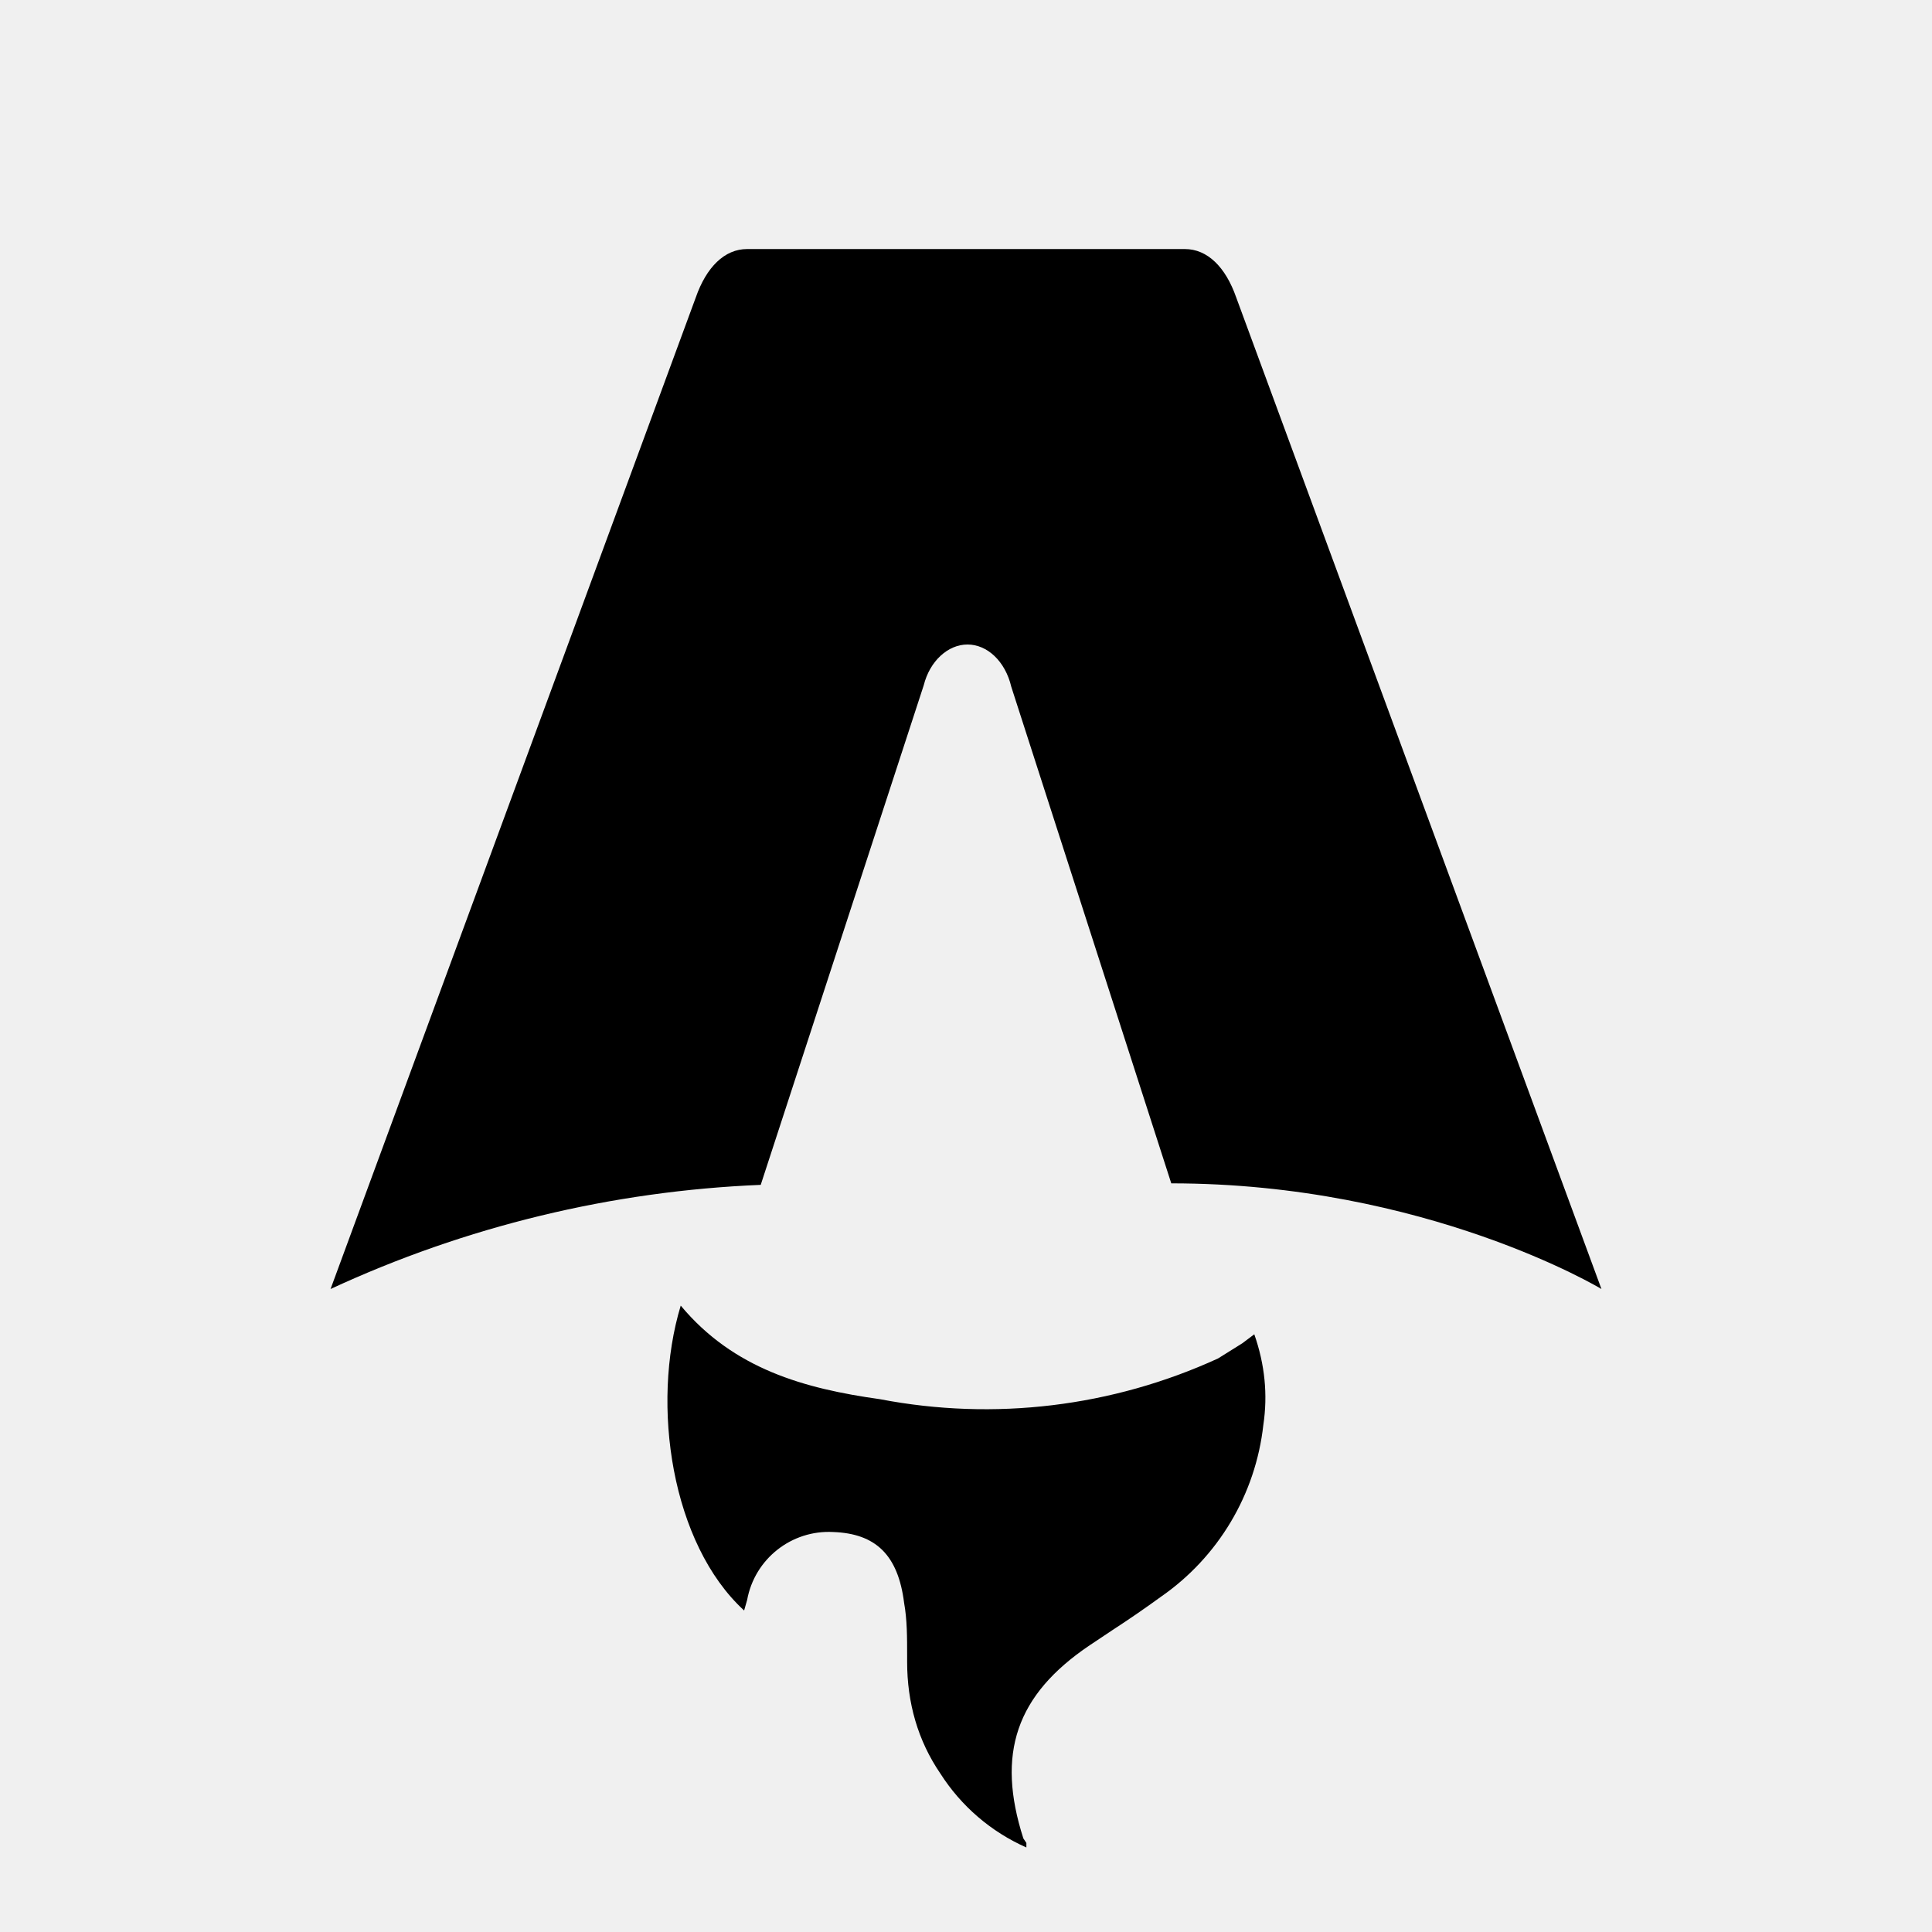
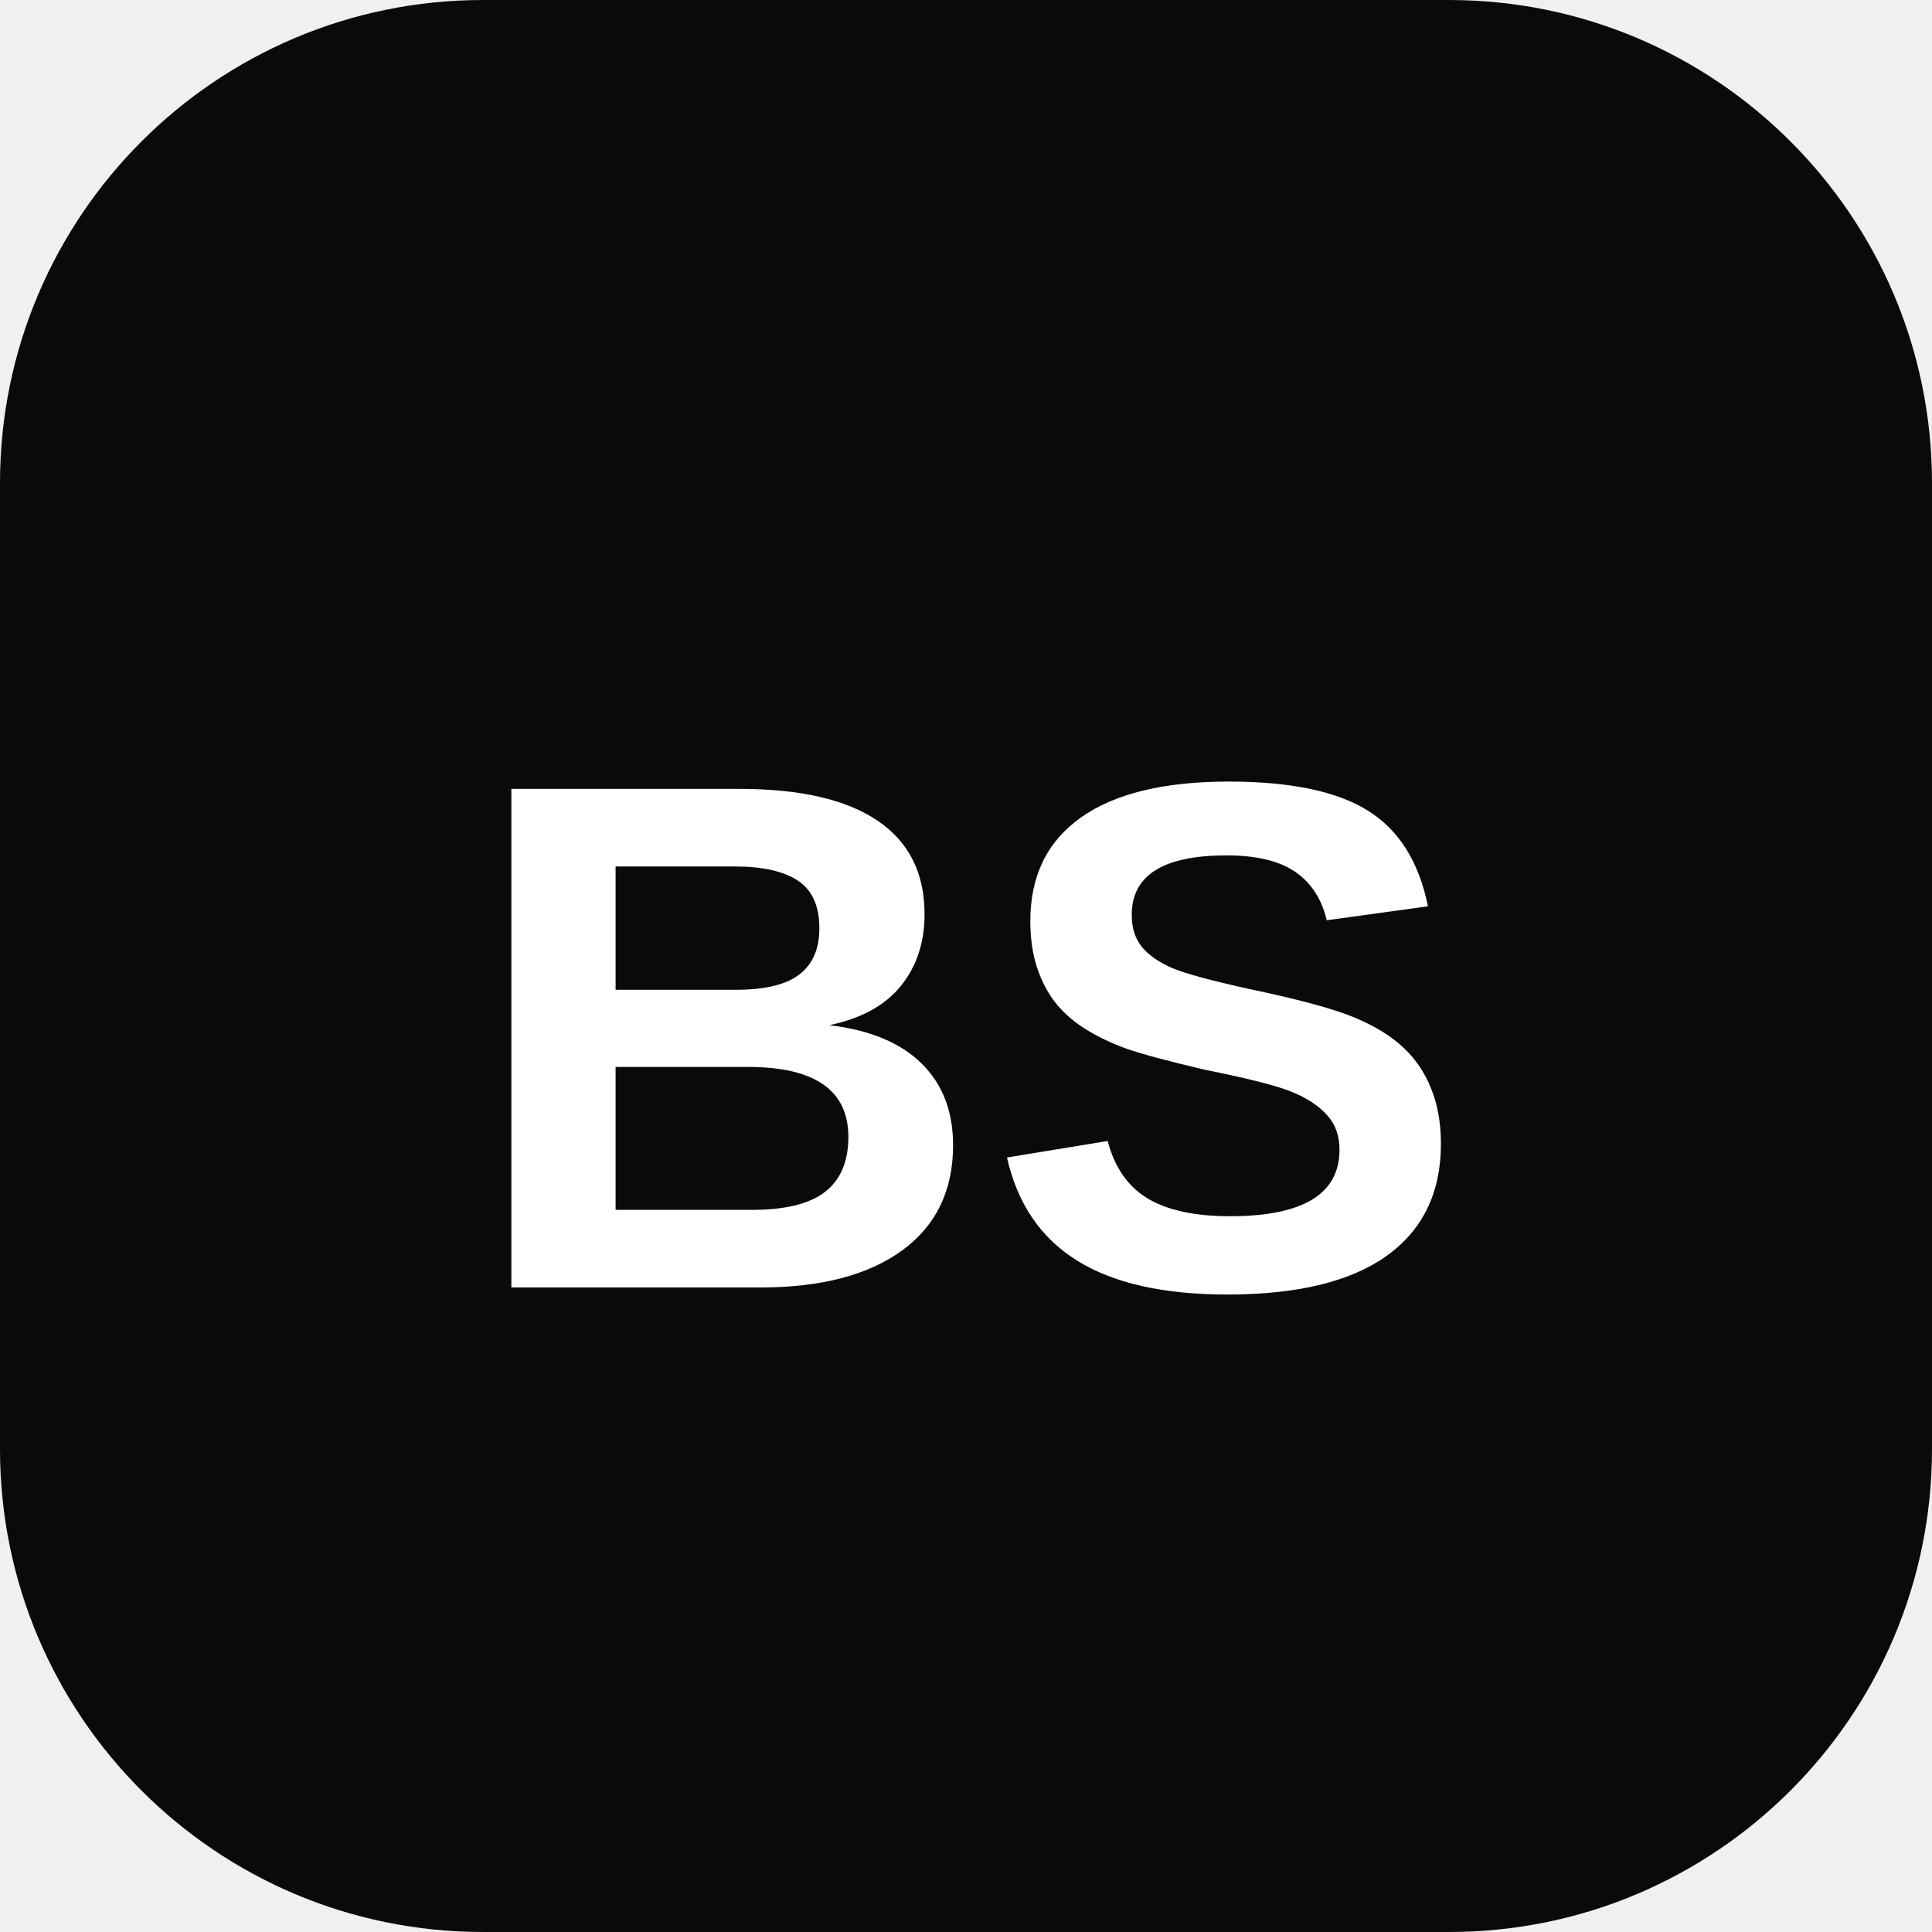
- <svg xmlns="http://www.w3.org/2000/svg" fill="none" viewBox="0 0 128 128">
-   <path d="M50.4 78.5a75.1 75.1 0 0 0-28.5 6.9l24.2-65.7c.7-2 1.9-3.2 3.4-3.2h29c1.5 0 2.7 1.2 3.4 3.2l24.2 65.7s-11.6-7-28.5-7L67 45.5c-.4-1.7-1.6-2.8-2.9-2.8-1.3 0-2.5 1.1-2.9 2.7L50.4 78.5Zm-1.1 28.2Zm-4.2-20.2c-2 6.6-.6 15.8 4.2 20.2a17.5 17.5 0 0 1 .2-.7 5.5 5.5 0 0 1 5.7-4.5c2.8.1 4.3 1.5 4.7 4.7.2 1.1.2 2.3.2 3.5v.4c0 2.7.7 5.2 2.2 7.4a13 13 0 0 0 5.7 4.9v-.3l-.2-.3c-1.8-5.6-.5-9.5 4.4-12.8l1.5-1a73 73 0 0 0 3.2-2.2 16 16 0 0 0 6.8-11.4c.3-2 .1-4-.6-6l-.8.6-1.6 1a37 37 0 0 1-22.4 2.7c-5-.7-9.7-2-13.2-6.2Z" />
-   <style>
-         path { fill: #000; }
-         @media (prefers-color-scheme: dark) {
-             path { fill: #FFF; }
-         }
-     </style>
+ <svg xmlns="http://www.w3.org/2000/svg" viewBox="0 0 128 128">
+   <rect width="128" height="128" rx="32" fill="#0a0a0a" />
+   <text x="50%" y="56%" text-anchor="middle" dominant-baseline="middle" fill="#ffffff" font-family="Arial, Helvetica, sans-serif" font-size="48" font-weight="700">BS</text>
</svg>
